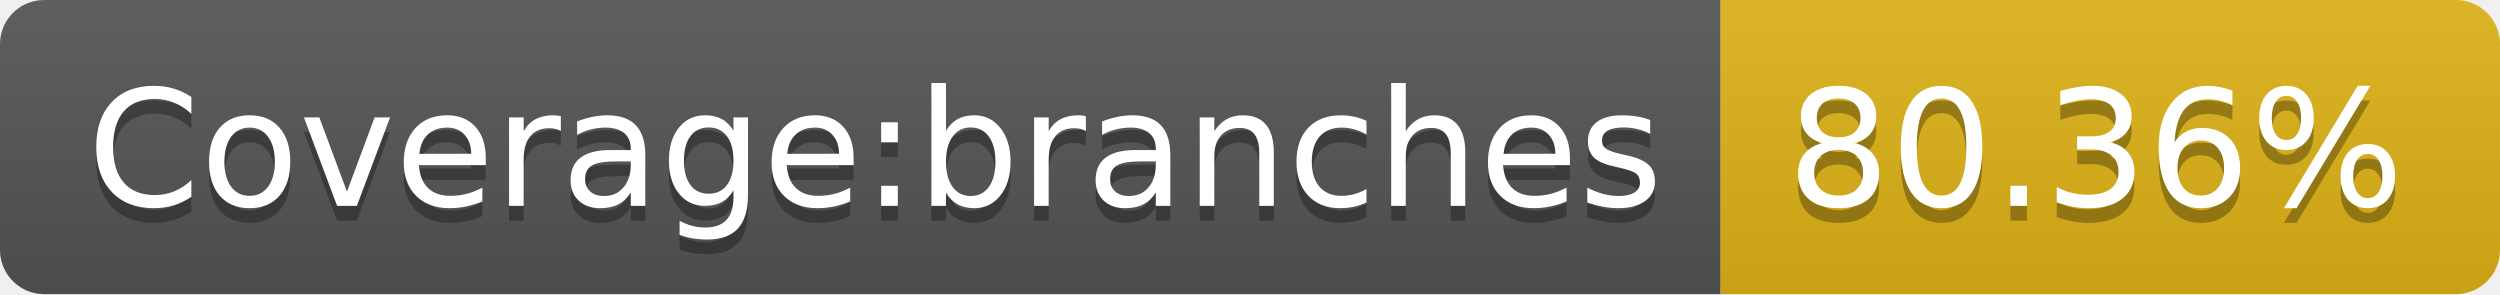
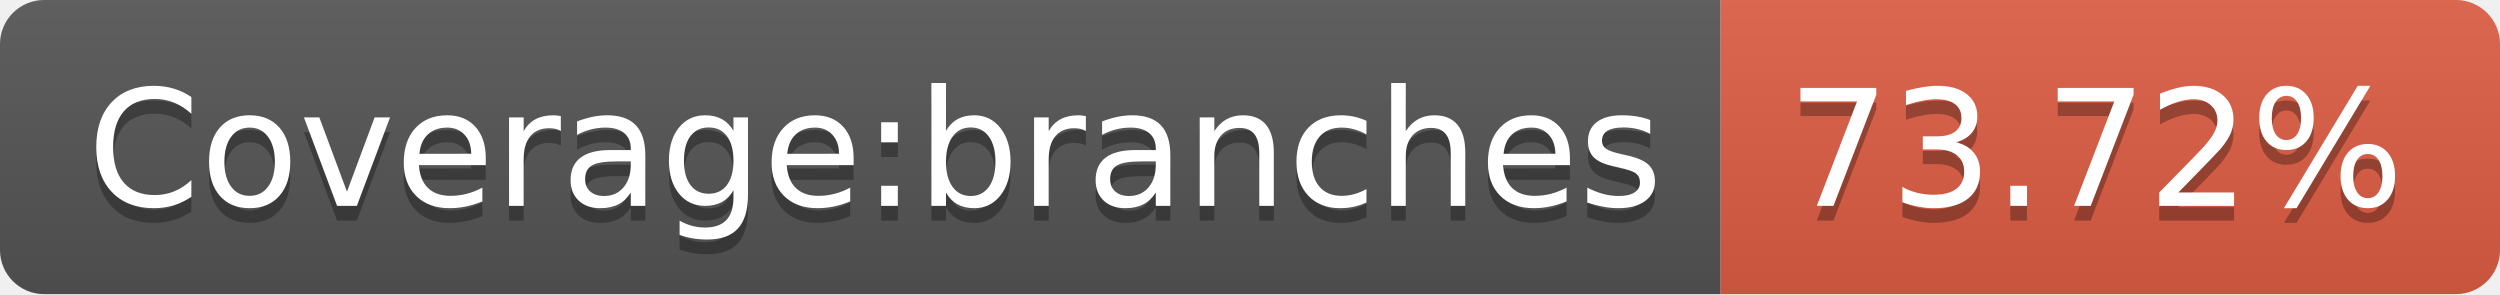
<svg xmlns="http://www.w3.org/2000/svg" width="170" height="20">
  <linearGradient id="s" x2="0" y2="100%">
    <stop offset="0" stop-color="#bbb" stop-opacity=".1" />
    <stop offset="1" stop-opacity=".1" />
  </linearGradient>
  <clipPath id="r">
    <rect width="170" height="20" rx="3" fill="#fff" />
  </clipPath>
  <g clip-path="url(#r)">
    <rect width="117" height="20" fill="#555" />
-     <rect x="117" width="53" height="20" fill="#dfb317" />
+     <rect x="117" width="53" height="20" fill="#e05d44" />
    <rect width="170" height="20" fill="url(#s)" />
  </g>
  <g fill="#fff" text-anchor="middle" font-family="DejaVu Sans,Verdana,Geneva,sans-serif" font-size="110">
    <text x="595" y="150" fill="#010101" fill-opacity=".3" transform="scale(.1)" textLength="1070">Coverage:branches</text>
    <text x="595" y="140" transform="scale(.1)" textLength="1070">Coverage:branches</text>
-     <text x="1425" y="150" fill="#010101" fill-opacity=".3" transform="scale(.1)" textLength="430">80.36%</text>
-     <text x="1425" y="140" transform="scale(.1)" textLength="430">80.36%</text>
+     <text x="1425" y="150" fill="#010101" fill-opacity=".3" transform="scale(.1)" textLength="430">73.72%</text>
+     <text x="1425" y="140" transform="scale(.1)" textLength="430">73.72%</text>
  </g>
</svg>
